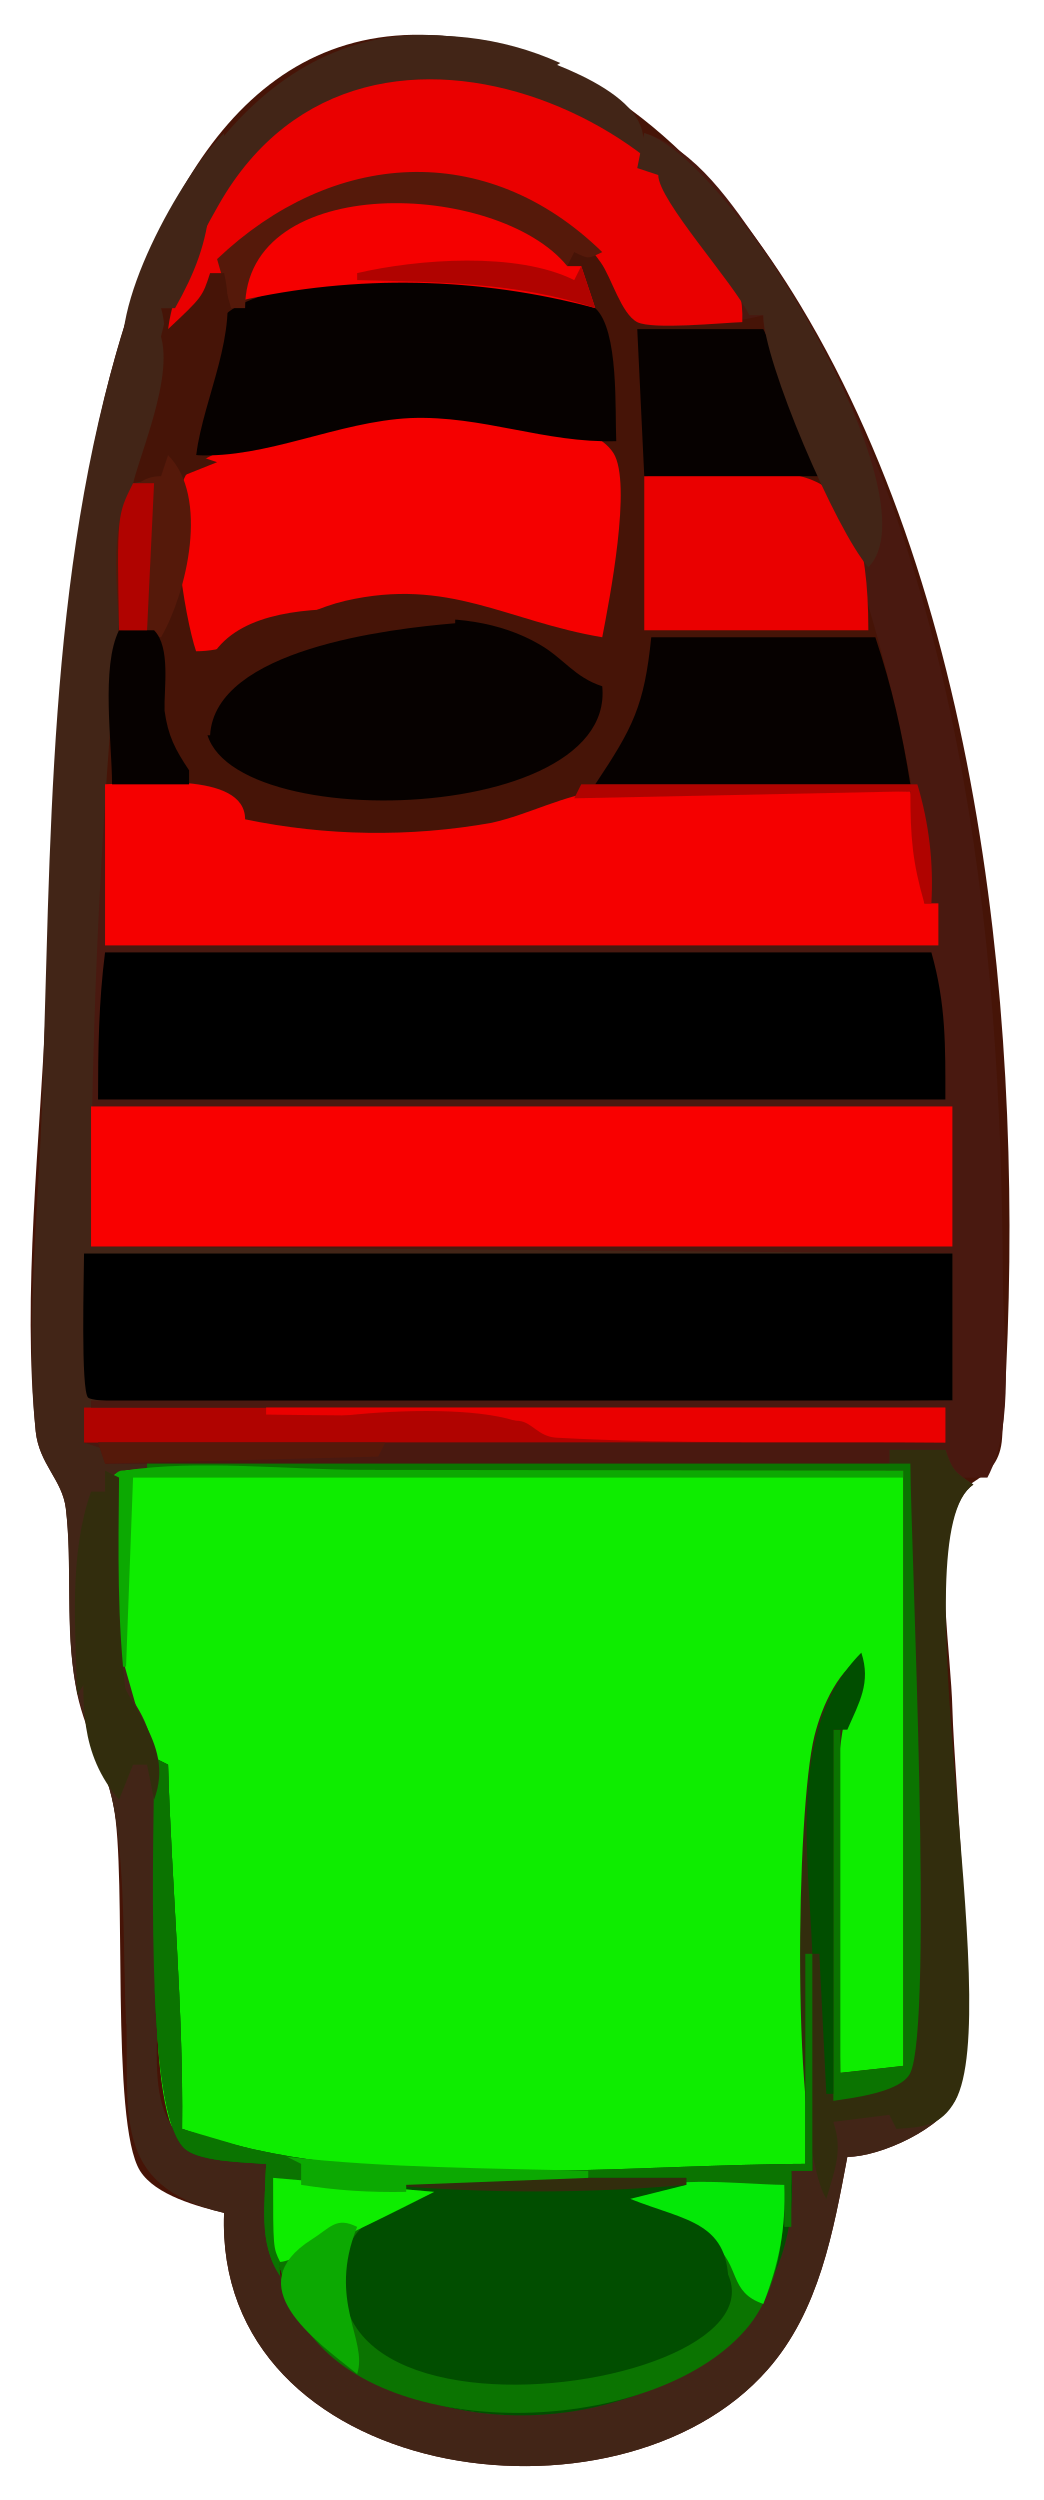
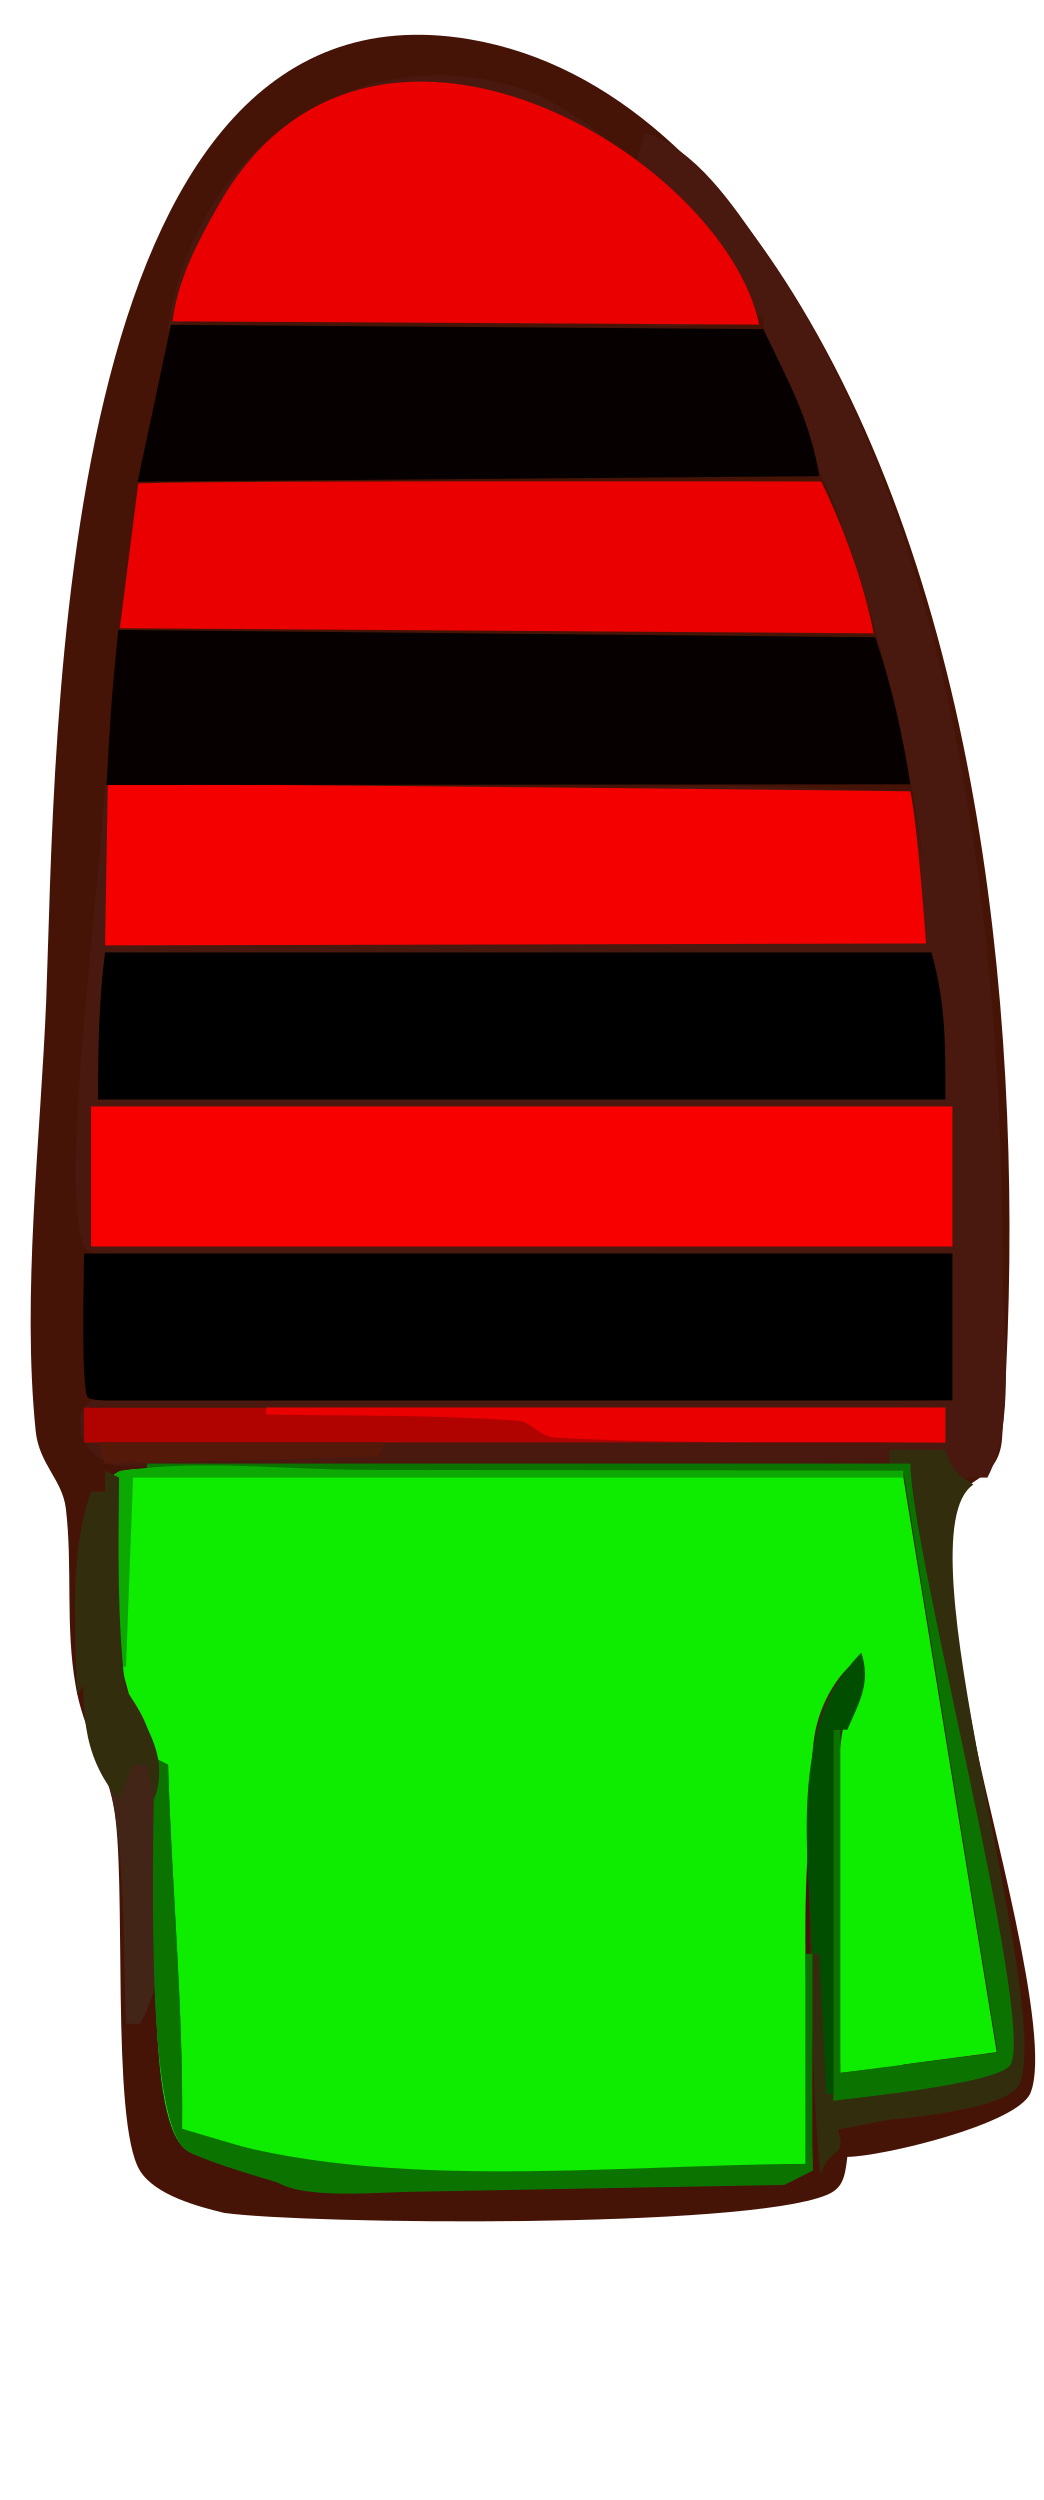
- <svg xmlns="http://www.w3.org/2000/svg" viewBox="0 0 149 357" width="149" height="357">
-   <path fill="#461407" d="M121 308c-2 10.6-4 22-11.4 30.4-21.4 24.4-79.1 16-77.6-22.4-3.7-.9-9.8-2.5-12-6-4.3-6.9-1.8-42.1-3.8-52.2-1.1-5.8-4.4-11-5.4-17.1-1.5-8.5-.4-16.9-1.4-25.3-.5-4.1-3.8-6.3-4.3-11-2-19.5.7-42 1.5-61.6C8 106.3 7.3-4.4 67 5.6c21.3 3.6 36.7 20.4 47.3 38 27.3 45.3 32.5 109.8 28.8 161.7-.4 6.6-6.2 5.7-7.4 10.1-2.1 6.9.1 20.9.3 28.6.3 10.8 3.9 47.5.6 55.4-1.9 4.5-10.9 8.6-15.6 8.6" />
-   <path fill="#0eed00" d="M123 237c-11.9 15.5-7 53.6-7 73h-3c3.3 44.1-77.8 49.3-75-1-2.9-.2-9.1-.3-11.4-2-6.5-4.8-3.6-39.4-4.4-48.1-1.1-13.1-11.9-35.1-6.2-47.9.7-1.7 5.9-1.1 7.3-1.1q52.9-.1 105.7.1v85l-9 1c-.2-14.4-1.1-29.4-.3-43.8.3-5.2 3.3-10.4 3.3-15.2" />
-   <path fill="#491910" d="M132 124a236 236 0 0 0-12.5-51c-2.9-7.9-10.5-20-10.5-28-2.8.9-15.2 2.4-18 1-2.2-1.2-3.3-5.7-4.6-7.7-5.7-8.9-17.7-12.7-27.7-12.9C33.8 24.8 35.1 43.3 24 47c3.3-24.7 26.2-42.3 50.5-34.3 6.2 2 11.1 6.7 16.5 10.3l1-4c7.4 2.2 12.7 10.4 16.9 16.4 28.3 41.1 34.1 98.3 34.3 146.9 0 8.7 1.9 21-2.2 28.7h-5l-1-4h-8v2l-109 .4c-4.3 0-7.9-4.2-6-8.4.8-1.7 7.5-1.1 9.3-1.1l114.7.1v-21l-115.1.1c-1.6 0-8.2.6-8.9-1.1-3.7-8.6 2.6-53.7 3-66 4.8-.2 20-2 20 5a93 93 0 0 0 35.2.5c5.4-1.2 10.3-4 15.9-4.6 14-1.5 29.7-.1 43.9.1z" />
-   <path fill="#422517" d="M139 212c-10.9 7.3 4 72.2-2.4 87.4-1.9 4.5-10.9 8.6-15.6 8.6-2 10.6-4 22-11.4 30.4-21.4 24.4-79.1 16-77.6-22.4-16.5-3.9-13.4-14.6-14-28.6-.4-9.6.1-20.2-1.8-29.6-1.3-6.5-4.8-12.1-5.7-19.1-1.1-7.7-.2-15.6-1.1-23.3-.5-4.1-3.8-6.3-4.3-11-1.5-14.8.4-31.8.9-46.7 1.3-36.5.7-75.8 11.7-110.9C25.6 21.8 43.4-2.2 73 7c6.9 2.1 22.7 7.6 18 16-5.6-2.6-10-6.8-15.9-8.9C48.5 4.3 34.3 21.9 25 44h-2c2.5 8.6-4.1 26.2-5.1 35.9A945 945 0 0 0 13 178l123 1v21l-123 1-1 5 3 1v2h112v-2h8c1 3 1.3 3.2 4 5m-16 25c-5.3 18.6-3.1 39.6-3 59l9-1v-85l-104.8-.1c-1.5 0-7.5-.6-8.2 1.1-5.2 12.4 4.6 32 6.1 44.2 1 8.4.4 17.5.5 26.1.2 15.8-3.8 26.5 15.4 27.7-4.2 49.1 77.5 46.1 75 1h3c0-19.5-4.9-57.5 7-73" />
-   <path d="M14 157c0-7.2.1-13.9 1-21h118c2.1 7.4 2 13.4 2 21zm122 22v21c-12.9 0-120.5 1.9-123.4-.4-1.1-.9-.6-17.8-.6-20.6z" />
-   <path fill="#f90000" d="M13 178v-20h123v20z" />
-   <path fill="#f50000" d="M132 129h2v6H15v-23c4.6-.1 20-2 20 5a93 93 0 0 0 35.2.5c5.4-1.2 10.3-4 15.9-4.6 14-1.5 29.7-.1 43.9.1 1.1 5.4 2.2 10.5 2 16" />
-   <path fill="#014e00" d="m22 251 2 1c.5 17.3 2.2 34.7 2 52 26.1 9.4 61.4 5.1 89 5v-30h1v31h-3c3.3 44.1-77.8 49.3-75-1-2.9-.2-9.1-.3-11.4-2-6.3-4.6-4.5-46.9-4.6-56" />
-   <path fill="#f50000" d="M86 91c-13.7-2.3-21.9-8.6-36.7-5.2C42 87.5 35.3 93 28 93c-1.6-4.7-4.6-22.2-.9-25.9 8.1-7.8 54.2-12.3 60.5-2.4C90.3 69 87 85.8 86 91" />
-   <path fill="#060100" d="M88 63c-10.2.3-19.1-3.7-29.4-3.3-10.4.5-20.5 5.8-30.6 5.3.3-5.6-.3-14.9 3.6-19.5 6.5-7.6 45.9-8.4 53.4-1.5 3.4 3.1 2.8 14.6 3 19" />
-   <path fill="#322d0d" d="M118 314c-5.1-8.4-4.3-55.7-1.7-66.1 1.1-4.4 3.5-9.8 7.7-11.9-.5 4.7-2.8 8.8-3.2 13.2-1.5 15.1-.6 31.5-.8 46.8l9-1v-85H21v-1h106v-2h8c1 3 1.4 3.3 4 5-10.7 7.1 4.6 75-2.6 88-2 3.6-4.7 3.8-8.4 4l-1-2-8 1c1.4 4.2.2 6.8-1 11m-5-4 3 1Z" />
-   <path fill="#ea0000" d="M24 47c.8-6.1 4.2-12.4 7.2-17.7C52.5-8.3 107 20.9 106 46c-2.9.1-12.8 1.1-15 0-2.3-1.2-3.7-6.4-5.2-8.5-6.9-10-22.5-13.5-33.9-11.7C34.7 28.4 33 44 24 47" />
-   <path fill="#060100" d="M86 98c2.1 21.5-63.9 21.3-56 2 .5-1.3 7.2-4.9 8.7-5.7C49.5 88.6 65.8 85.5 77 92c3.5 2 5 4.7 9 6m-1 14c5.4-8.1 7-11.2 8-21h32c2.4 7.2 3.8 13.5 5 21z" />
-   <path fill="#ea0000" d="M92 90V68c21.4-.7 32-5.1 32 22z" />
-   <path fill="#b00300" d="M12 206v-5h123v5z" />
-   <path fill="#0b7401" d="M62 313c-5.8 2.9-11.9 3.1-12.9 10.6-4.5 32.9 93.3 11.3 38.9-9.6 6.4-3.7 16.7-2.1 24-2 .1 6.7-.7 14.8-5.2 20.3-12.4 15-48.8 16.9-61.7 2-5.8-6.7-6.1-15-6.1-23.3z" />
-   <path fill="#0eed00" d="M120 296c-.2-14.9-1.9-32 0-46.7.5-3.9 2.4-14 4-17.3.3-.7 2.6-1.3 3-2 1.7-2.6.9-15.4 1-19h1v84z" />
-   <path fill="#491910" d="M14 206h121v-5H13v-1h123v7h-9v2H15z" />
-   <path fill="#f50000" d="M85 44a106 106 0 0 0-51-1c2.7-20.4 47-17.7 47-5h2z" />
-   <path fill="#060100" d="M117 68H92l-1-21h18c3.5 7.3 6.7 13 8 21" />
-   <path fill="#422517" d="M92 19c12.7 3.8 41.8 52.2 32 62-4.6-5.2-15-29.4-15-36h-2c-2.3-4.7-13-16.4-13-20l-3-1z" />
-   <path fill="#0b7401" d="M40 325c-3.2-4.7-2.1-10.6-2-16-2.9-.2-9.1-.3-11.4-2-6.3-4.6-4.5-46.9-4.6-56l2 1c.5 17.3 2.2 34.7 2 52 26.1 9.4 61.4 5.1 89 5v-30h1v31h-3v8h-1v-6H58v1c-6.6.2-12.5-.7-19-2z" />
-   <path fill="#422517" d="m12 235 2 3 2-2c.8 5.2 3.7 6.5 5.3 11.5 3.4 10.4 4.2 31.8-1.3 41.5h-2c-.4-9.9-.1-20.5-1.6-30.3-1.5-8.9-5-13.7-4.4-23.7" />
-   <path fill="#ea0000" d="M135 206c-18.4-.2-37.2.3-55.6-.7-2.6-.2-3.4-2.2-5.3-2.4-11.9-.9-24.1-.7-36.1-.9v-1h97z" />
-   <path fill="#0b7401" d="M119 300v-53h1v49l9-1v-85H21v-1h109c.1 12.7 3.3 79.9 0 87-1.3 2.8-8.4 3.6-11 4" />
-   <path fill="#55190a" d="M81 38c-9.9-12.2-46-13.6-46 6h-2l-2-7c16.4-15.6 38.4-17.2 55-1-2.1 1-1.9 1-4 0z" />
-   <path fill="#461407" d="M24 44v3c4.9-4.6 4.9-4.6 6-8h2c2.1 8.8-2.8 17.3-4 26l3 1-5 2-2-2c-1.3 2.6-2.3 2.5-5 3 .8-8.5 2.9-16.7 5-25" />
-   <path fill="#04e807" d="M88 314c6.4-3.7 16.7-2.1 24-2 .2 6.4-.7 11-3 17-5-1.7-3.2-5.4-7.1-8.6-3.7-3-9.5-4.7-13.9-6.4" />
-   <path fill="#55190a" d="M24 65c5.9 5.9 2.7 19.6-1 26l-6-1c-.1-5.6-2.6-22 6-22z" />
-   <path fill="#014e00" d="M90 314c8 3.2 14.4 3.2 14 13-3.5-1.8-4.2-5.8-8.2-7.7A220 220 0 0 0 55 312v-1h43v1z" />
-   <path fill="#060100" d="M27 112H16c0-5.9-1.6-16.8 1-22h5c2.4 2.4 1.4 8.3 1.5 11.5.5 3.6 1.5 5.5 3.5 8.5z" />
-   <path fill="#0ca902" d="M129 211H19l-1 27h-1c-.6-3.6-2.5-25.5-.5-27.5q.5-.6 1.3-.5c10.5-1.6 23.6-.1 34.3-.1l76.9.1z" />
-   <path fill="#461407" d="M30 105h-1c-4.2-21.9 21.3-18.3 36-17v1c-9.5.8-34.3 3.7-35 16" />
-   <path fill="#422517" d="M13 73q1-10 3-20h2c.5-3.5.5-5.5 3-8 5.6 4.3-.3 17.6-2 24h-2c-1 3.1-.9 3-4 4" />
-   <path fill="#322d0d" d="M11 242c-.2-9.5-1.2-19.9 2-29h2v-3l2 1c-.1 10.4-.3 20.6 1 31-2.4-1.2-2.2-1.6-3-4-2 1-2 1-4 4" />
-   <path fill="#0b7401" d="M40 325c-3.2-4.7-2.1-10.6-2-16-2.9-.2-9.1-.3-11.4-2-6.3-4.6-4.5-46.9-4.6-56l2 1c.5 17.3 2.2 34.7 2 52l17 5v2h-4z" />
-   <path fill="#0eed00" d="M62 313c-3.6 1.8-19.6 10-22 10-1-2-1-2-1-12z" />
-   <path fill="#422517" d="M18 53c-3-8.6 7.9-28 14-34 0 3.2-.7 5.1-2 8h-2v2h2c-.5 5.8-2.2 10-5 15h-2c-1.8 3.6-3.6 4.4-5 9" />
-   <path fill="#014e00" d="M123 236c1.4 4.3-.3 7.1-2 11h-2v52h-1l-1-20h-1c-.5-13.7-3.6-32.4 7-43" />
-   <path fill="#0ca902" d="M51 339c-6.3-5-16.9-12.6-6.5-19.2 2.7-1.7 3.5-3.3 6.5-1.8-4.3 10.7 1.6 16.1 0 21" />
-   <path fill="#322d0d" d="m22 257-1-5h-2l-2 5c-5.7-6.7-5.2-13.7-5-22l2 3 2-2c1.1 7.1 9.2 12.5 6 21" />
-   <path fill="#b00300" d="M36 205c6.7-3.4 37.2-5.8 41 0z" />
-   <path fill="#55190a" d="m55 206-1 2-39 1-1-3z" />
-   <path fill="#322d0d" d="M98 311v1a247 247 0 0 1-43 0v-1z" />
-   <path fill="#b00300" d="m22 69-1 21h-4c-.3-16.4-.3-16.4 2-21zm60 45 1-2h48a49 49 0 0 1 2 17h-1c-1.7-5.9-2-9.4-2-16z" />
-   <path fill="#0ca902" d="M41 308c14.2 1.6 28.7 1.6 43 2v1l-26 1v1c-5.2.1-9.9-.2-15-1v-3z" />
-   <path fill="#b00300" d="m83 38 2 6c-11-3.7-22.5-3.7-34-4v-1c8.6-2 22.8-3.1 31 1z" />
-   <path fill="#422517" d="M80 9c-4.6 3-11 2.7-16 1V8L53 7V6a44 44 0 0 1 27 3" />
+ <svg xmlns="http://www.w3.org/2000/svg" width="100%" height="100%" viewBox="0 0 149 357" version="1.1" xml:space="preserve" style="fill-rule:evenodd;clip-rule:evenodd;stroke-linejoin:round;stroke-miterlimit:2;">
+   <path d="M121,308C120.655,311.143 120.242,312.536 118.029,313.451C106.258,318.313 43.785,317.632 32,316C28.3,315.1 22.2,313.5 20,310C15.7,303.1 18.2,267.9 16.2,257.8C15.1,252 11.8,246.8 10.8,240.7C9.3,232.2 10.4,223.8 9.4,215.4C8.9,211.3 5.6,209.1 5.1,204.4C3.1,184.9 5.8,162.4 6.6,142.8C8,106.3 7.3,-4.4 67,5.6C88.3,9.2 103.7,26 114.3,43.6C141.6,88.9 146.8,153.4 143.1,205.3C142.7,211.9 136.9,211 135.7,215.4C135.607,215.704 135.527,216.028 135.457,216.368C133.95,223.749 137.734,239.864 138.968,247.123C140.756,257.645 150.444,290.994 147.144,298.894C145.244,303.394 125.7,308 121,308" style="fill:rgb(70,20,7);fill-rule:nonzero;" />
+   <path d="M123,237C111.1,252.5 116,290.6 116,310L113,310C78.231,311.605 68.77,311.122 38,309C35.1,308.8 28.9,308.7 26.6,307C20.1,302.2 23,267.6 22.2,258.9C21.1,245.8 10.3,223.8 16,211C16.7,209.3 21.9,209.9 23.3,209.9C58.567,209.833 93.8,209.867 129,210L129,295L120,296C119.8,281.6 118.9,266.6 119.7,252.2C120,247 123,241.8 123,237" style="fill:rgb(14,237,0);fill-rule:nonzero;" />
+   <path d="M132,124C129.743,106.588 125.551,89.482 119.5,73C116.6,65.1 109,53 109,45C106.2,45.9 93.8,47.4 91,46C88.8,44.8 87.7,40.3 86.4,38.3C80.7,29.4 68.7,25.6 58.7,25.4C33.8,24.8 35.1,43.3 24,47C27.3,22.3 50.2,4.7 74.5,12.7C80.7,14.7 85.6,19.4 91,23L92,19C99.4,21.2 104.7,29.4 108.9,35.4C137.2,76.5 143,133.7 143.2,182.3C143.2,191 145.1,203.3 141,211L136,211L135,207L127,207L127,209L18,209.4C13.7,209.4 10.1,205.2 12,201C12.8,199.3 19.5,199.9 21.3,199.9L136,200L136,179L20.9,179.1C19.3,179.1 12.7,179.7 12,178C8.3,169.4 14.6,124.3 15,112C19.8,111.8 35,110 35,117C46.594,119.406 58.542,119.576 70.2,117.5C75.6,116.3 80.5,113.5 86.1,112.9C100.1,111.4 115.8,112.8 130,113L132,124Z" style="fill:rgb(73,25,16);fill-rule:nonzero;" />
+   <path d="M14,157C14,149.8 14.1,143.1 15,136L133,136C135.1,143.4 135,149.4 135,157L14,157ZM136,179L136,200C123.1,200 15.5,201.9 12.6,199.6C11.5,198.7 12,181.8 12,179L136,179Z" style="fill-rule:nonzero;" />
+   <rect x="13" y="158" width="123" height="20" style="fill:rgb(249,0,0);fill-rule:nonzero;" />
+   <path d="M130,113C131.1,118.4 132.232,134.726 132.232,134.726L15,135L15.395,111.95C19.035,111.87 79.785,112.449 112.019,112.793C120.519,112.884 127.037,112.958 130,113Z" style="fill:rgb(245,0,0);fill-rule:nonzero;" />
+   <path d="M117.16,310.639C115.971,300.607 114.65,258.521 116.3,247.9C116.996,243.418 119.8,238.1 124,236C123.5,240.7 121.2,244.8 120.8,249.2C119.3,264.3 120.2,280.7 120,296L129,295L129,210L21,210L21,209L127,209L127,207L135,207C136,210 136.4,210.3 139,212C128.3,219.1 150.333,285.168 145.62,297.556C144.155,301.405 126.894,302.699 126.894,302.699L119.628,304.103C121.028,308.303 118.36,306.439 117.16,310.639ZM113,310L116,311L113,310Z" style="fill:rgb(50,45,13);fill-rule:nonzero;" />
+   <path d="M24.633,45.888C25.433,39.788 28.2,34.6 31.2,29.3C52.5,-8.3 103.419,22.262 108.415,46.355" style="fill:rgb(234,0,0);fill-rule:nonzero;" />
+   <path d="M15.214,112.103C15.661,103.81 15.883,99.759 16.883,89.959L125,91C127.4,98.2 128.8,104.5 130,112L15.214,112.103Z" style="fill:rgb(6,1,0);fill-rule:nonzero;" />
+   <path d="M17.107,89.71L19.745,69.019C32.794,68.592 117.258,68.754 117.258,68.754C117.258,68.754 122.617,79.289 124.759,90.443L17.107,89.71Z" style="fill:rgb(234,0,0);fill-rule:nonzero;" />
+   <rect x="12" y="201" width="123" height="5" style="fill:rgb(176,3,0);fill-rule:nonzero;" />
+   <path d="M120,296C119.8,281.1 118.1,264 120,249.3C120.5,245.4 122.4,235.3 124,232C124.3,231.3 126.6,230.7 127,230C128.7,227.4 127.9,214.6 128,211L129,211L142.324,293.046L120,296Z" style="fill:rgb(14,237,0);fill-rule:nonzero;" />
+   <path d="M14,206L135,206L135,201L13,201L13,200L136,200L136,207L127,207L127,209L15,209L14,206Z" style="fill:rgb(73,25,16);fill-rule:nonzero;" />
+   <path d="M117,68L19.651,68.78L24.41,46.386L109,47C112.5,54.3 115.7,60 117,68" style="fill:rgb(6,1,0);fill-rule:nonzero;" />
+   <path d="M58,313C51.4,313.2 37.9,314.4 38,309C35.1,308.8 28.9,308.7 26.6,307C20.3,302.4 22.1,260.1 22,251L24,252C24.5,269.3 26.2,286.7 26,304C52.1,313.4 87.4,309.1 115,309L115,279L116,279L116,310L112,312L58,313Z" style="fill:rgb(11,116,1);fill-rule:nonzero;" />
+   <path d="M12,235L14,238L16,236C16.8,241.2 19.7,242.5 21.3,247.5C24.7,257.9 25.5,279.3 20,289L18,289C17.6,279.1 17.9,268.5 16.4,258.7C14.9,249.8 11.4,245 12,235" style="fill:rgb(66,37,23);fill-rule:nonzero;" />
+   <path d="M135,206C116.6,205.8 97.8,206.3 79.4,205.3C76.8,205.1 76,203.1 74.1,202.9C62.2,202 50,202.2 38,202L38,201L135,201L135,206Z" style="fill:rgb(234,0,0);fill-rule:nonzero;" />
+   <path d="M119,300L119,247L120,247L120,296L142.456,293.098L129,210L21,210L21,209L130,209C130.1,221.7 147.648,287.66 144.348,294.76C143.048,297.56 121.6,299.6 119,300" style="fill:rgb(11,116,1);fill-rule:nonzero;" />
+   <path d="M129,211L19,211L18,238L17,238C16.4,234.4 14.5,212.5 16.5,210.5C16.833,210.1 17.267,209.933 17.8,210C28.3,208.4 41.4,209.9 52.1,209.9L129,210L129,211Z" style="fill:rgb(12,169,2);fill-rule:nonzero;" />
+   <path d="M11,242C10.8,232.5 9.8,222.1 13,213L15,213L15,210L17,211C16.9,221.4 16.7,231.6 18,242C15.6,240.8 15.8,240.4 15,238C13,239 13,239 11,242" style="fill:rgb(50,45,13);fill-rule:nonzero;" />
+   <path d="M41.252,312.11C41.252,312.11 28.9,308.7 26.6,307C20.3,302.4 22.1,260.1 22,251L24,252C24.5,269.3 26.2,286.7 26,304L43,309L43,311L41.252,312.11Z" style="fill:rgb(11,116,1);fill-rule:nonzero;" />
+   <path d="M123,236C124.4,240.3 122.7,243.1 121,247L119,247L119,299L118,299L117,279L116,279C115.5,265.3 112.4,246.6 123,236" style="fill:rgb(1,78,0);fill-rule:nonzero;" />
+   <path d="M22,257L21,252L19,252L17,257C11.3,250.3 11.8,243.3 12,235L14,238L16,236C17.1,243.1 25.2,248.5 22,257" style="fill:rgb(50,45,13);fill-rule:nonzero;" />
+   <path d="M55,206L54,208L15,209L14,206L55,206Z" style="fill:rgb(85,25,10);fill-rule:nonzero;" />
</svg>
